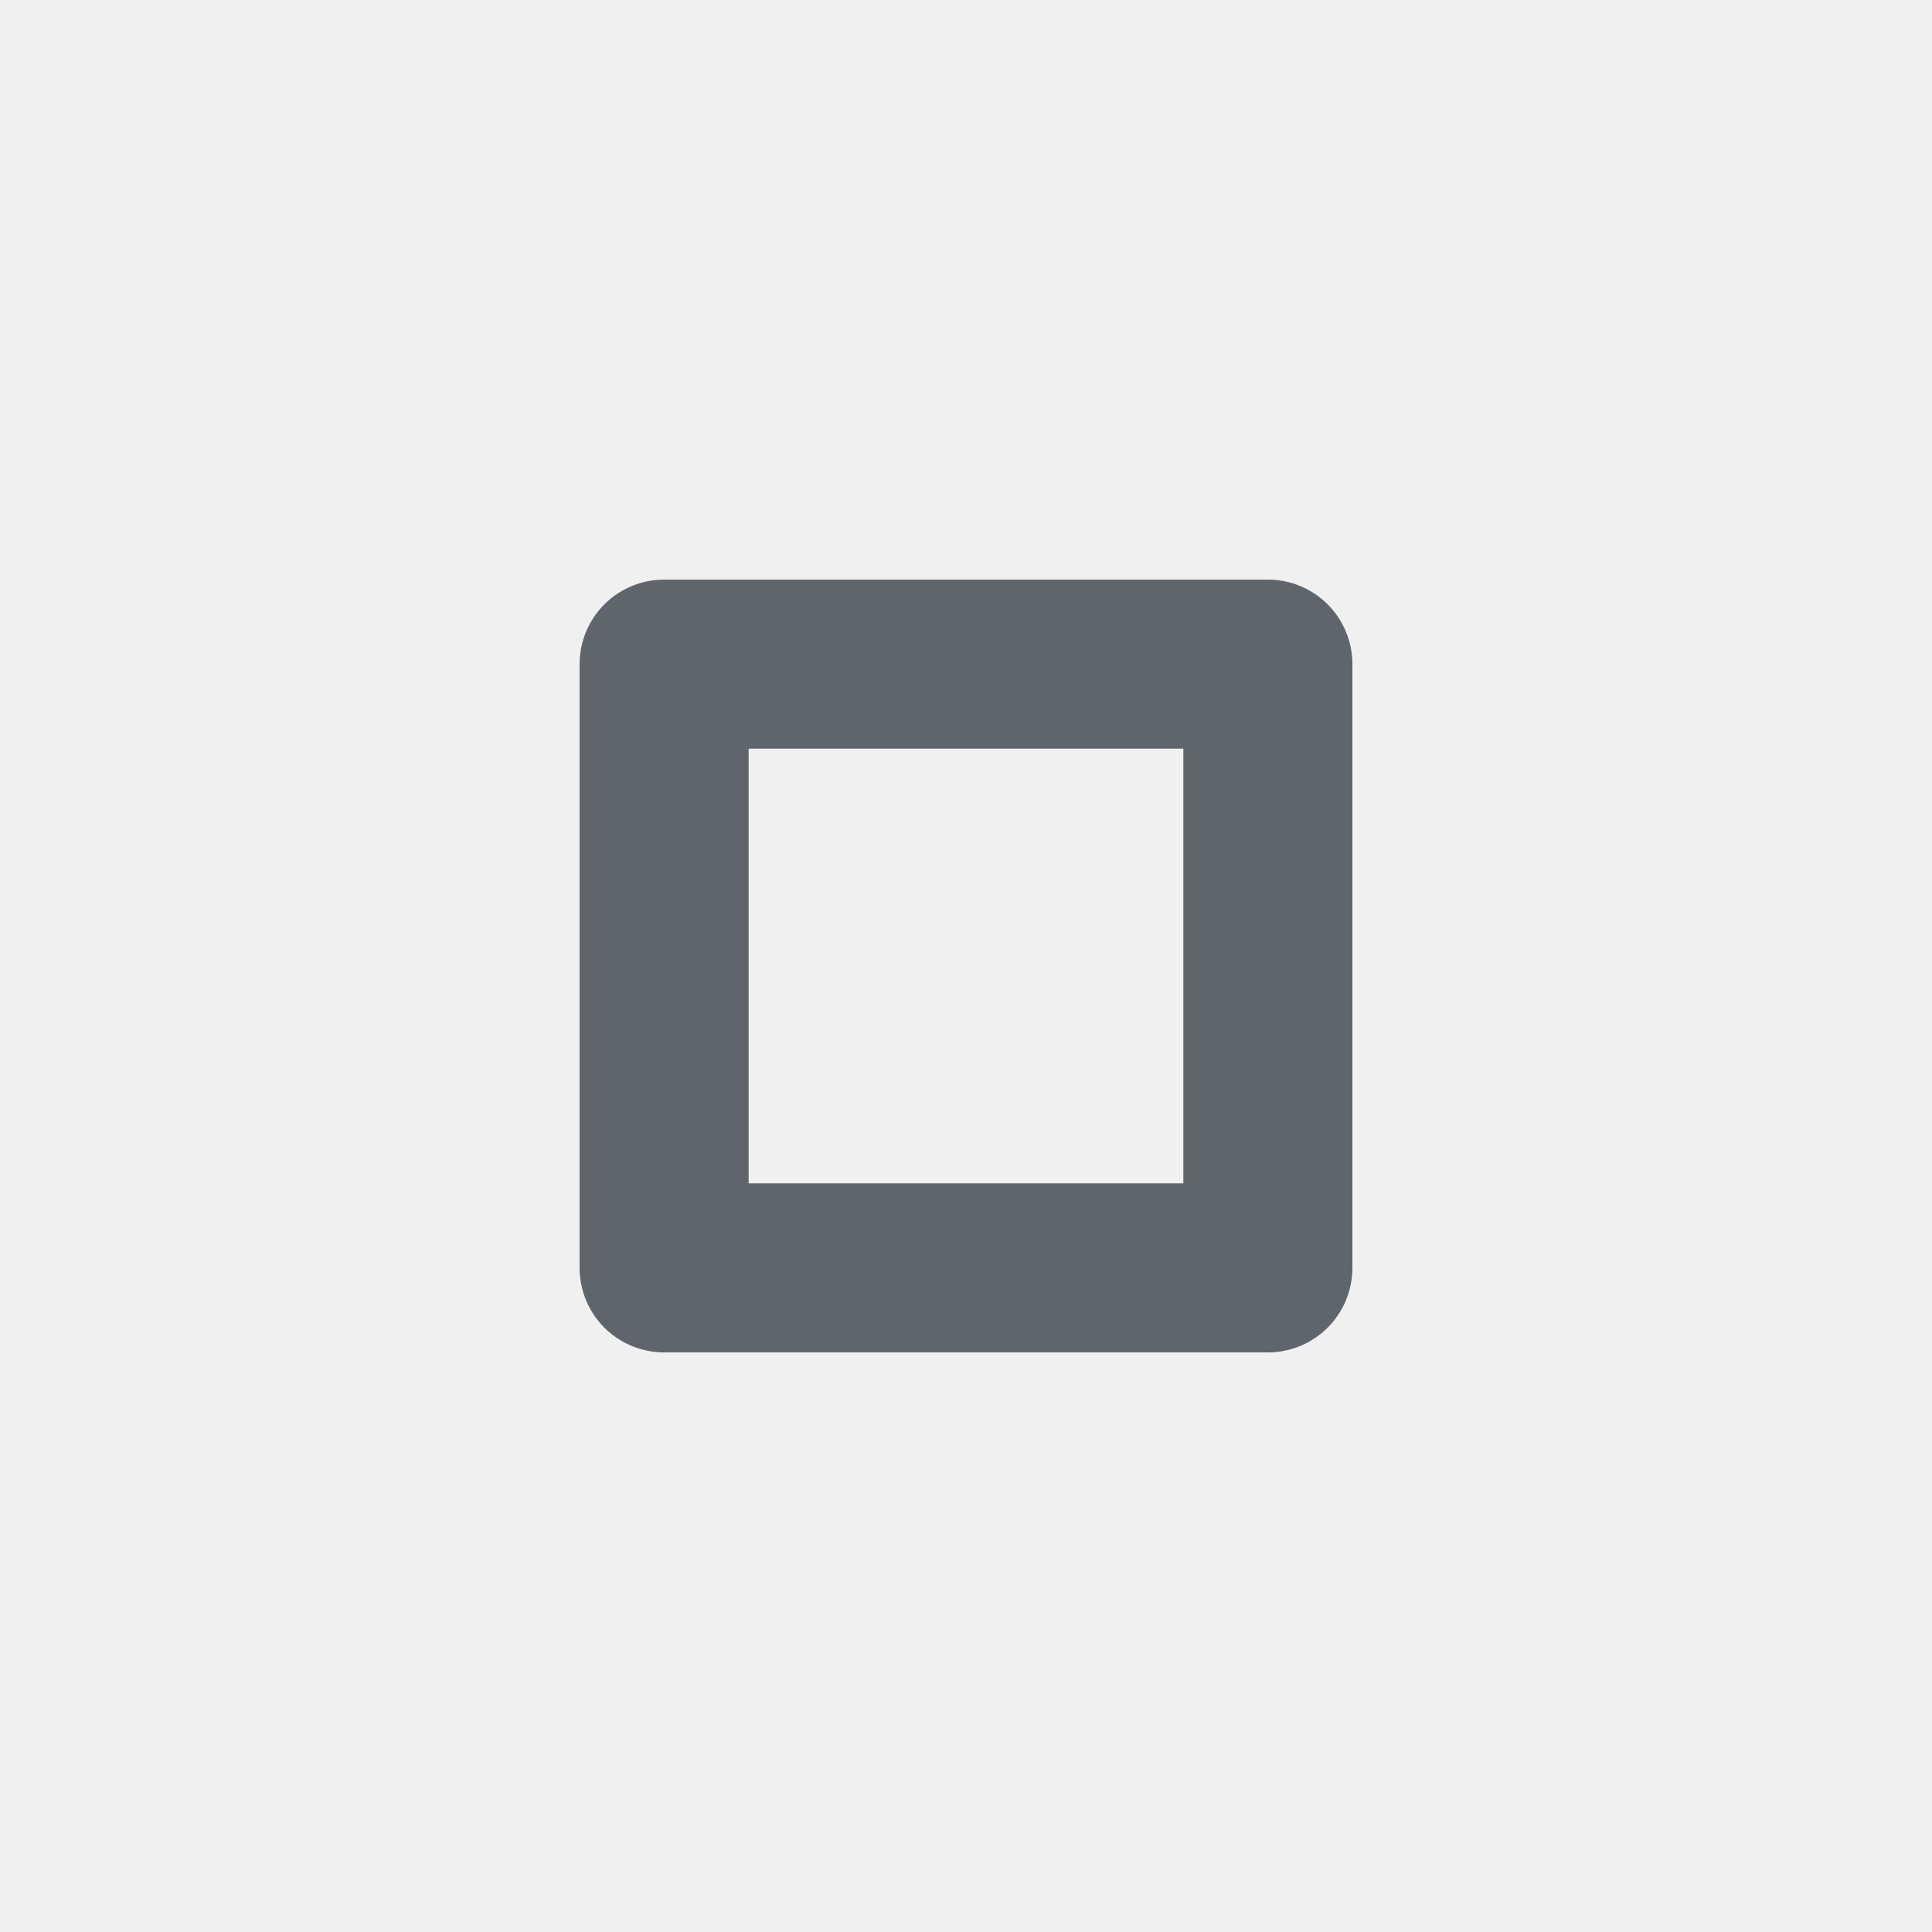
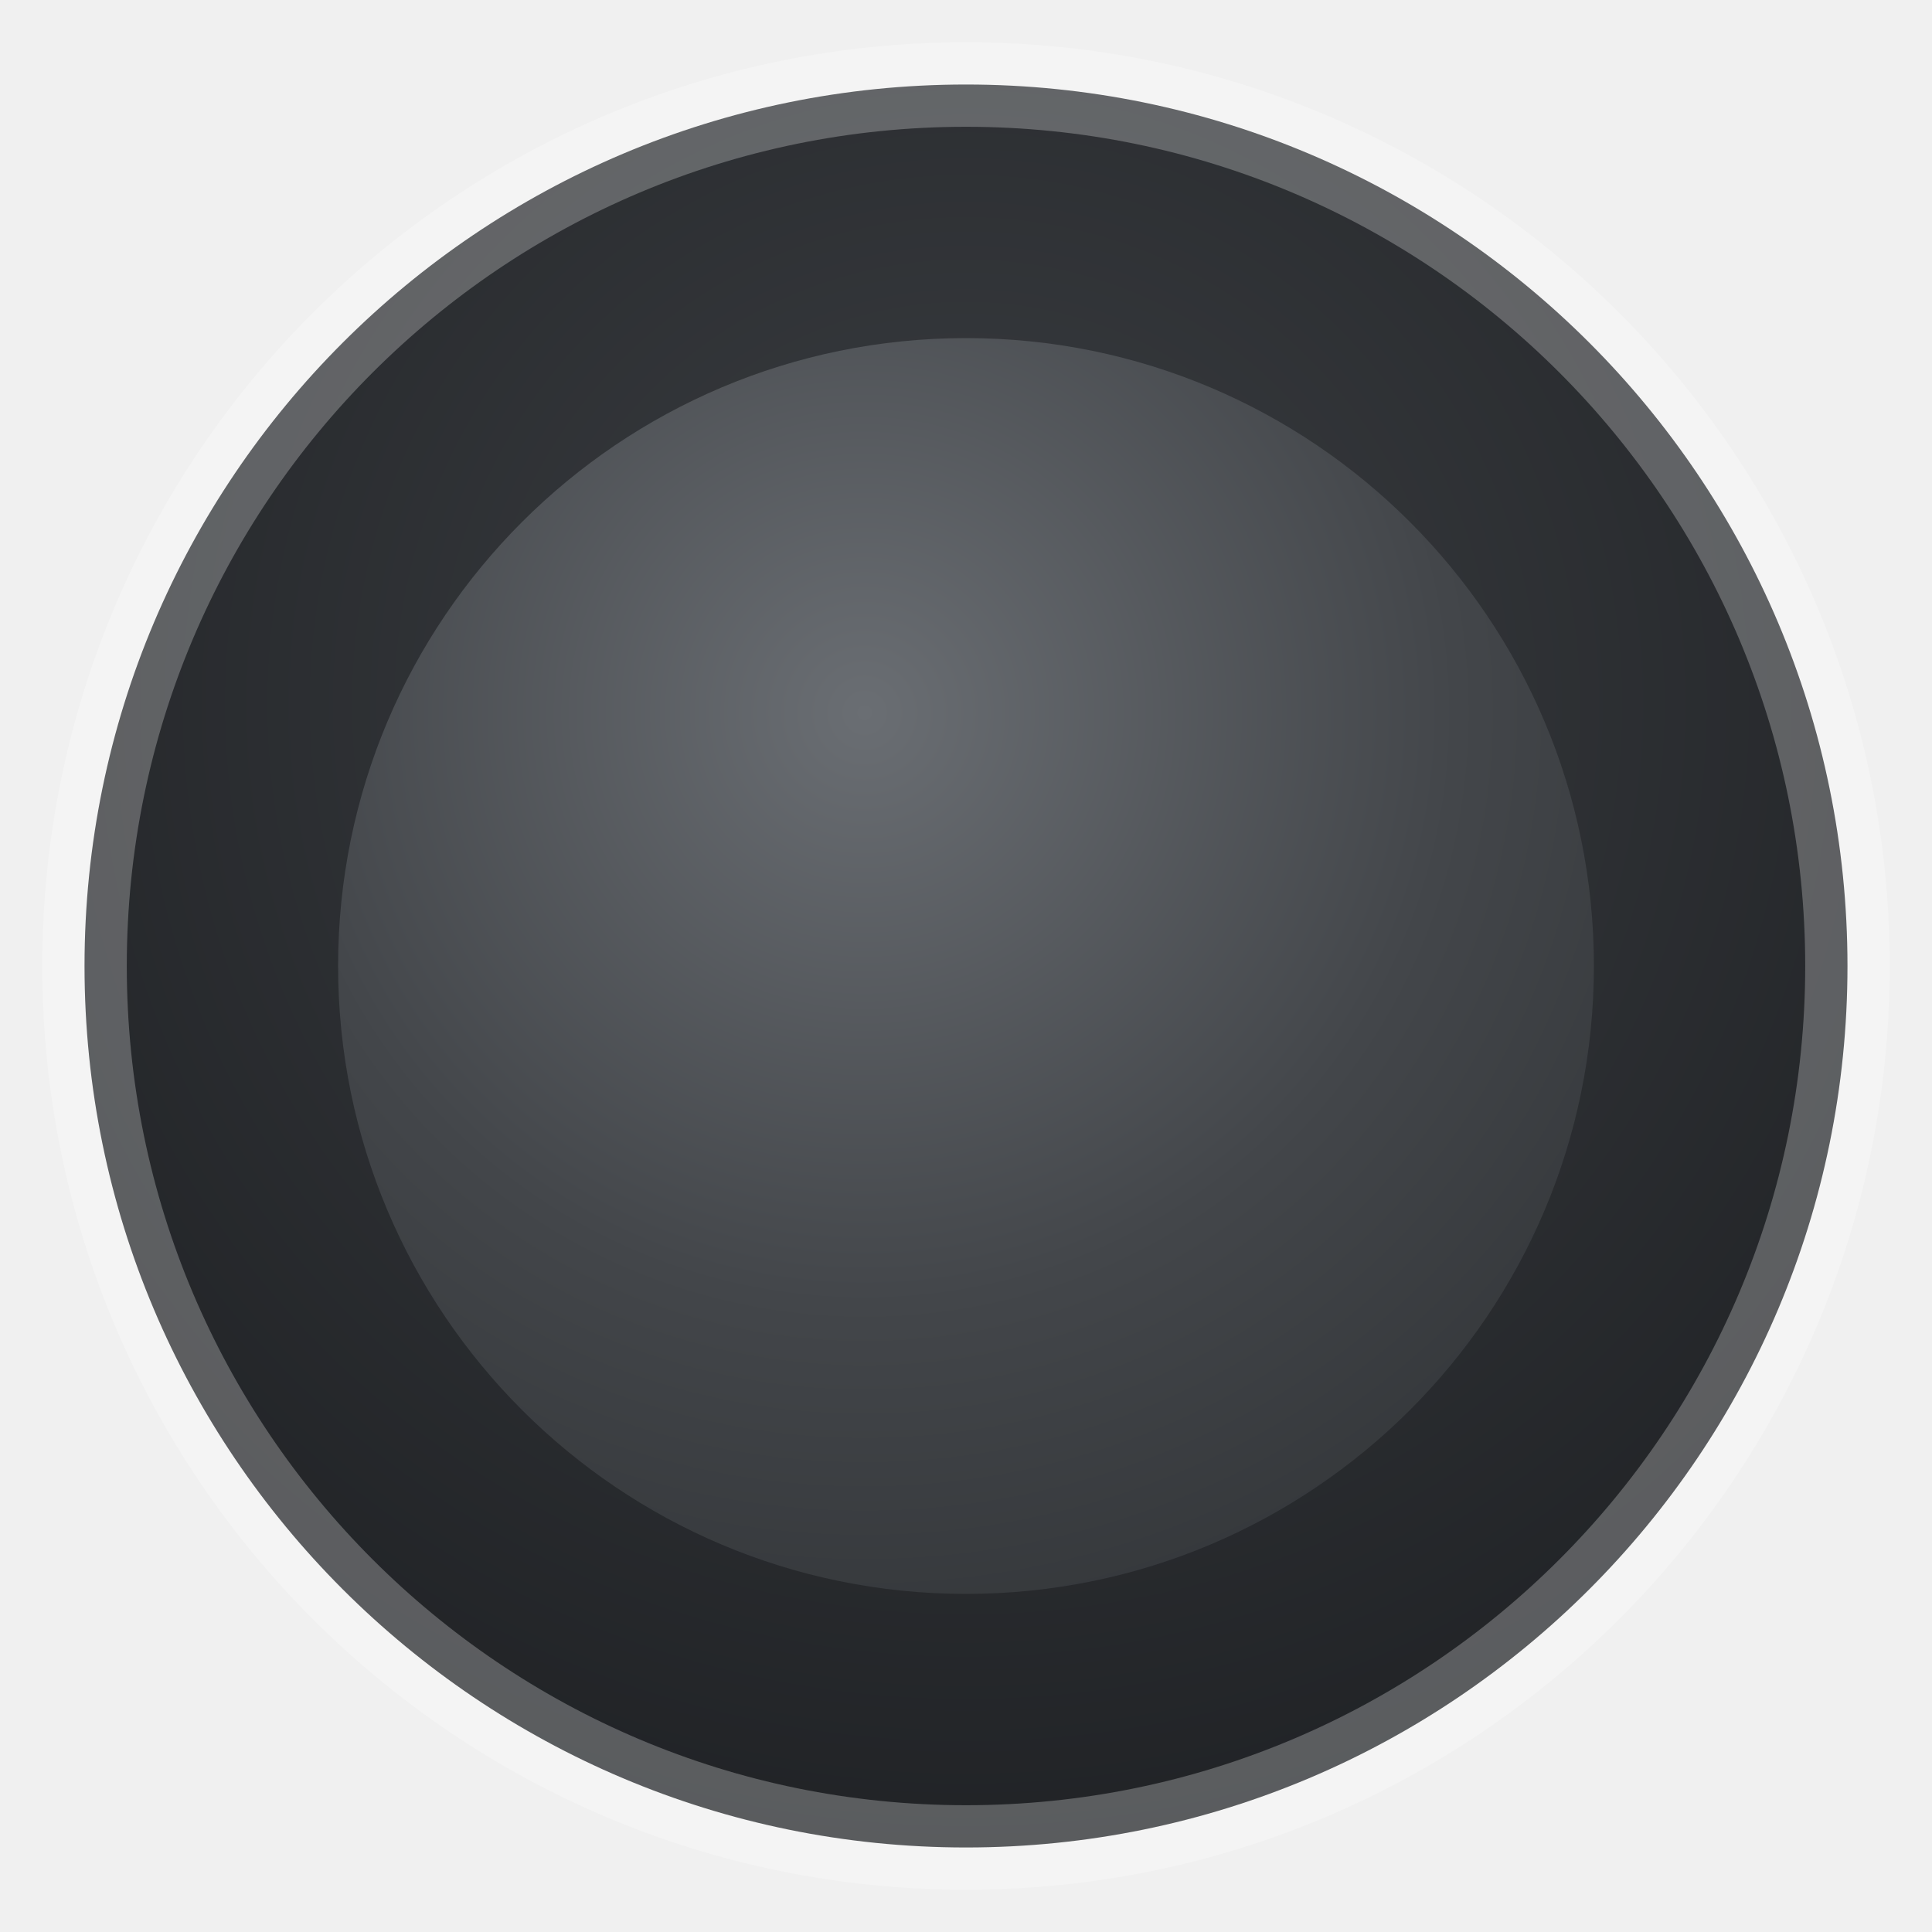
<svg xmlns="http://www.w3.org/2000/svg" width="64" height="64" viewBox="0 0 16 16">
  <g transform="translate(0 0)">
-     <path d="M5.5 5.5h5v5h-5z" fill="none" stroke="#5f656b" stroke-width="1.4" stroke-linecap="round" stroke-linejoin="round" />
+     <defs>
+       <radialGradient id="o985197b" cx="0.5" cy="0.35" r="0.8">
+         <stop offset="0" stop-color="#3b3e42" />
+         <stop offset="1" stop-color="#1b1d20" />
+       </radialGradient>
+       <radialGradient id="o985197j" cx="0.42" cy="0.3" r="0.85">
+         <stop offset="0" stop-color="#6a6e73" />
+         <stop offset="0.55" stop-color="#43464a" />
+         <stop offset="1" stop-color="#2f3235" />
+       </radialGradient>
+     </defs>
+     <circle cx="8" cy="8" r="7.3" fill="url(#o985197b)" />
+     <circle cx="8" cy="8" r="7.3" fill="none" stroke="#ffffff" stroke-opacity="0.26" stroke-width="0.7" />
+     <circle cx="8" cy="8" r="5.2" fill="url(#o985197j)" />
  </g>
</svg>
